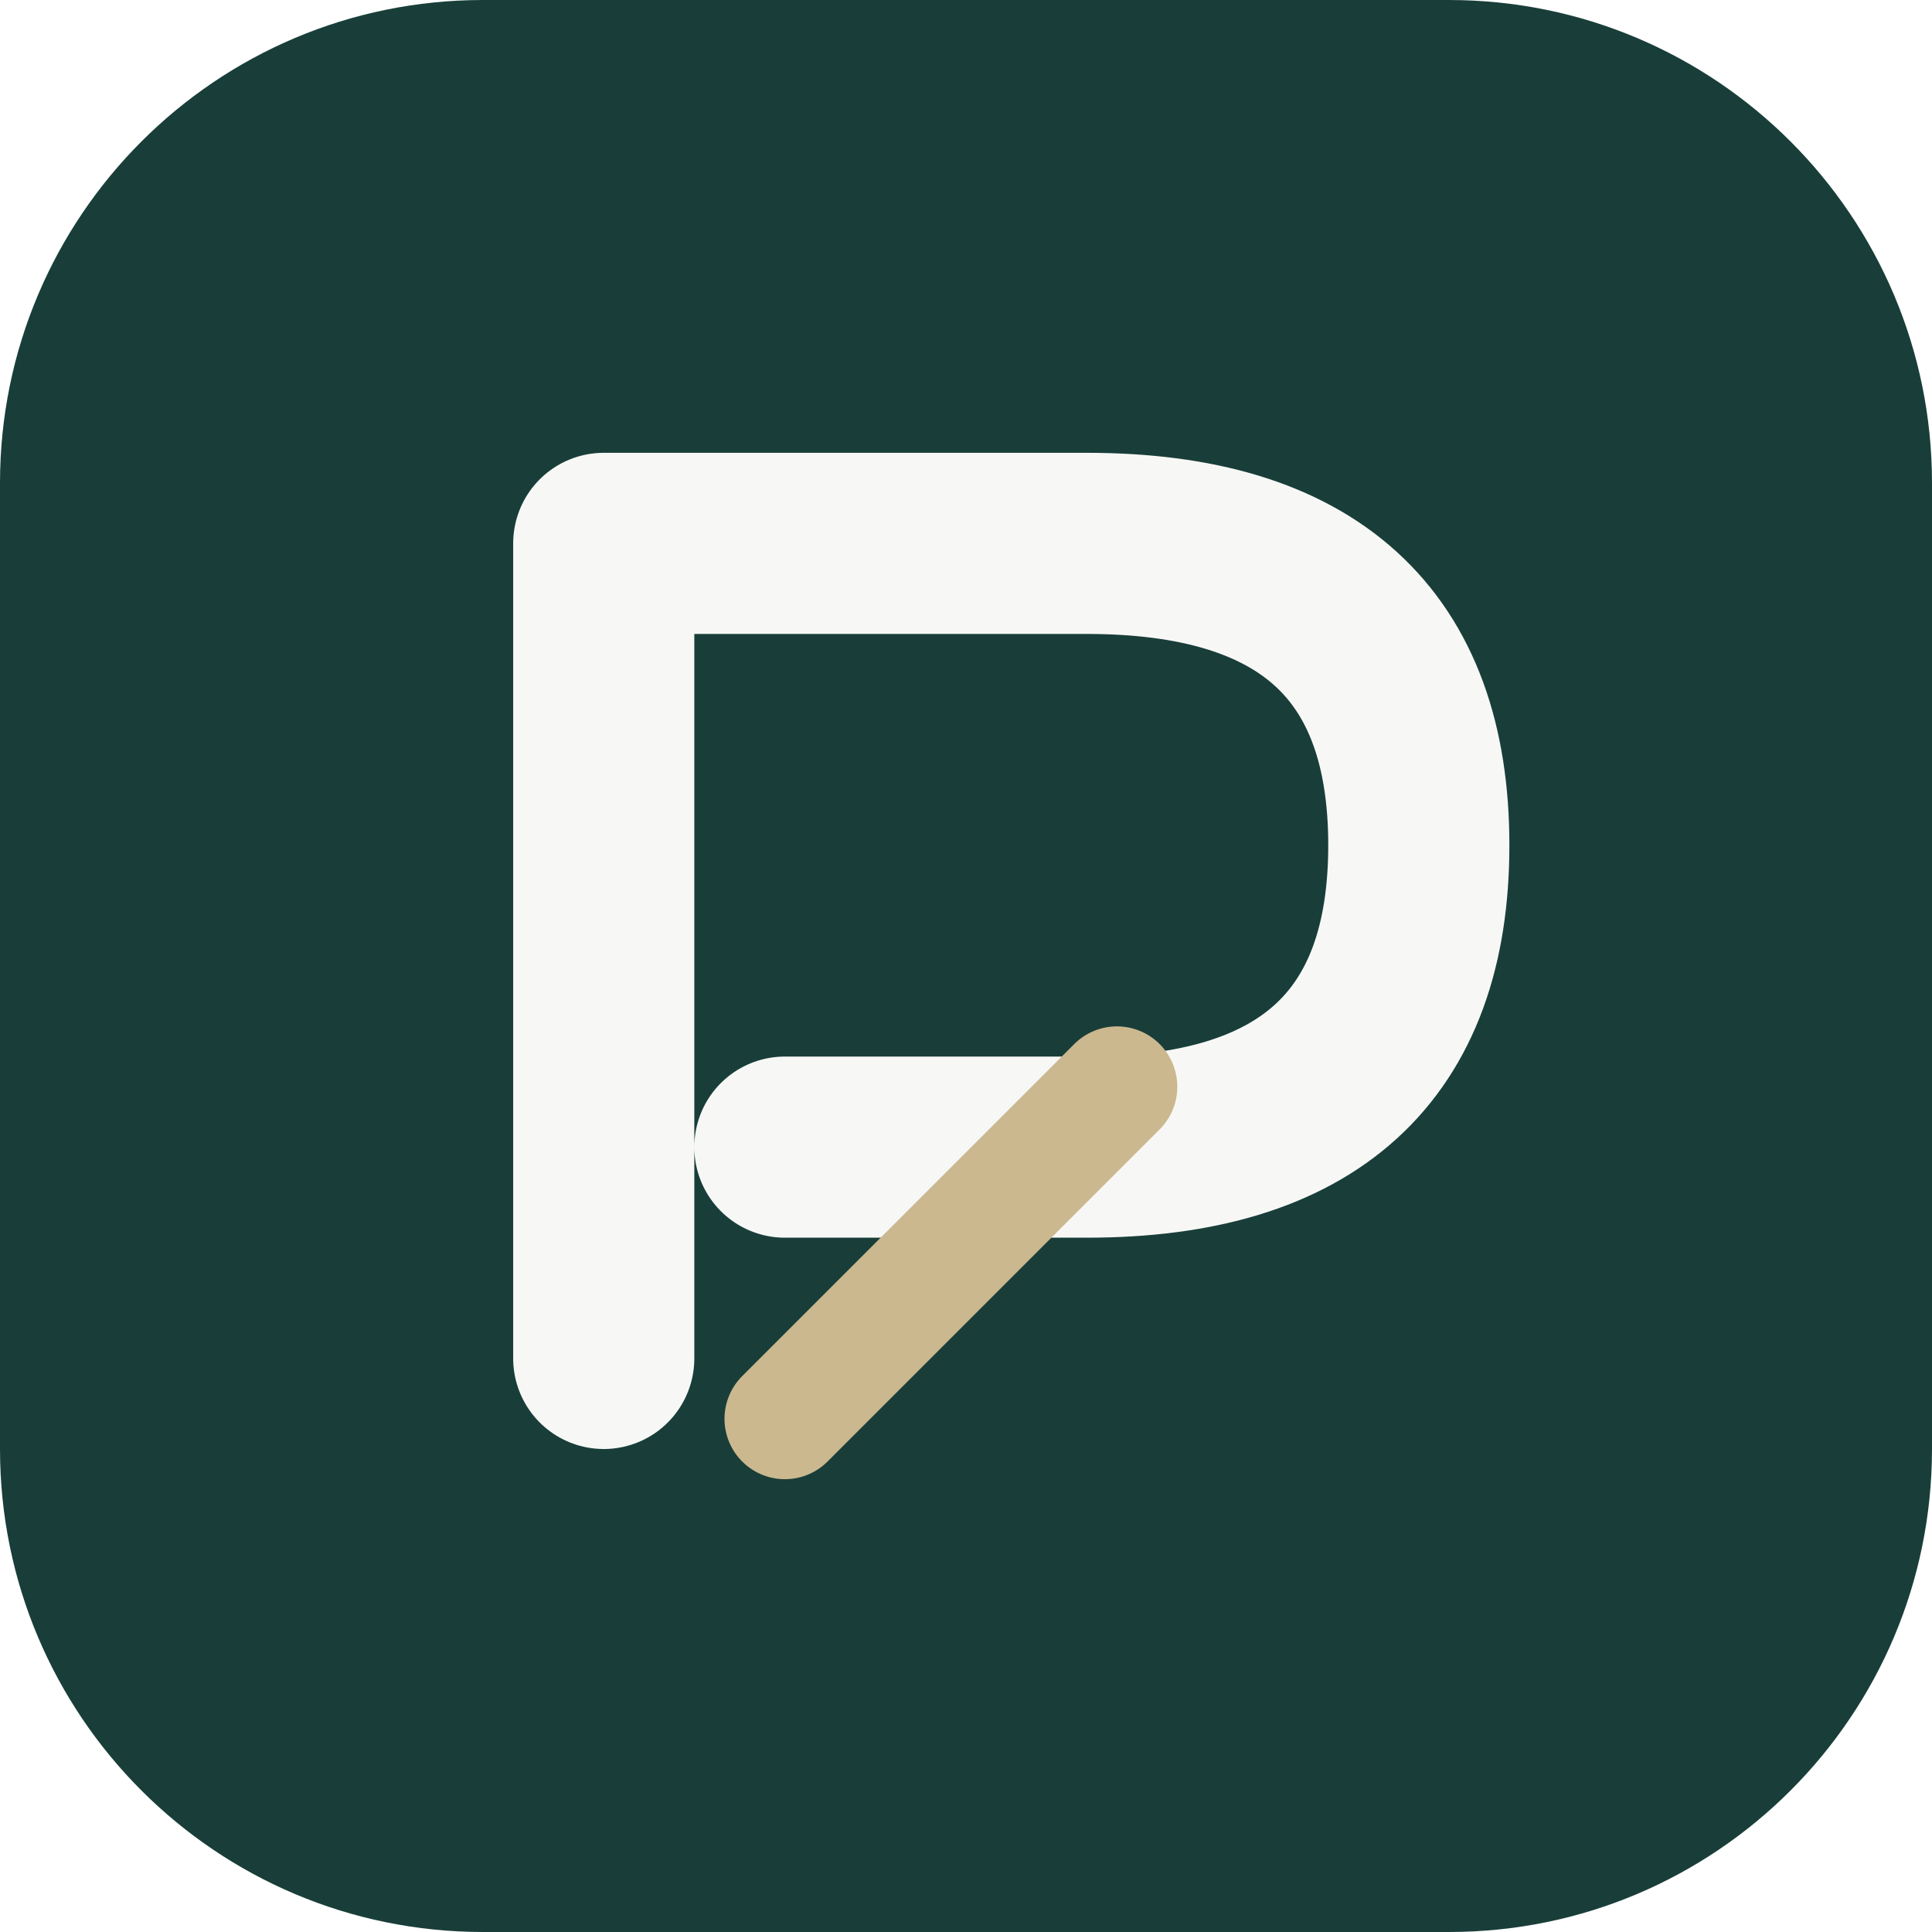
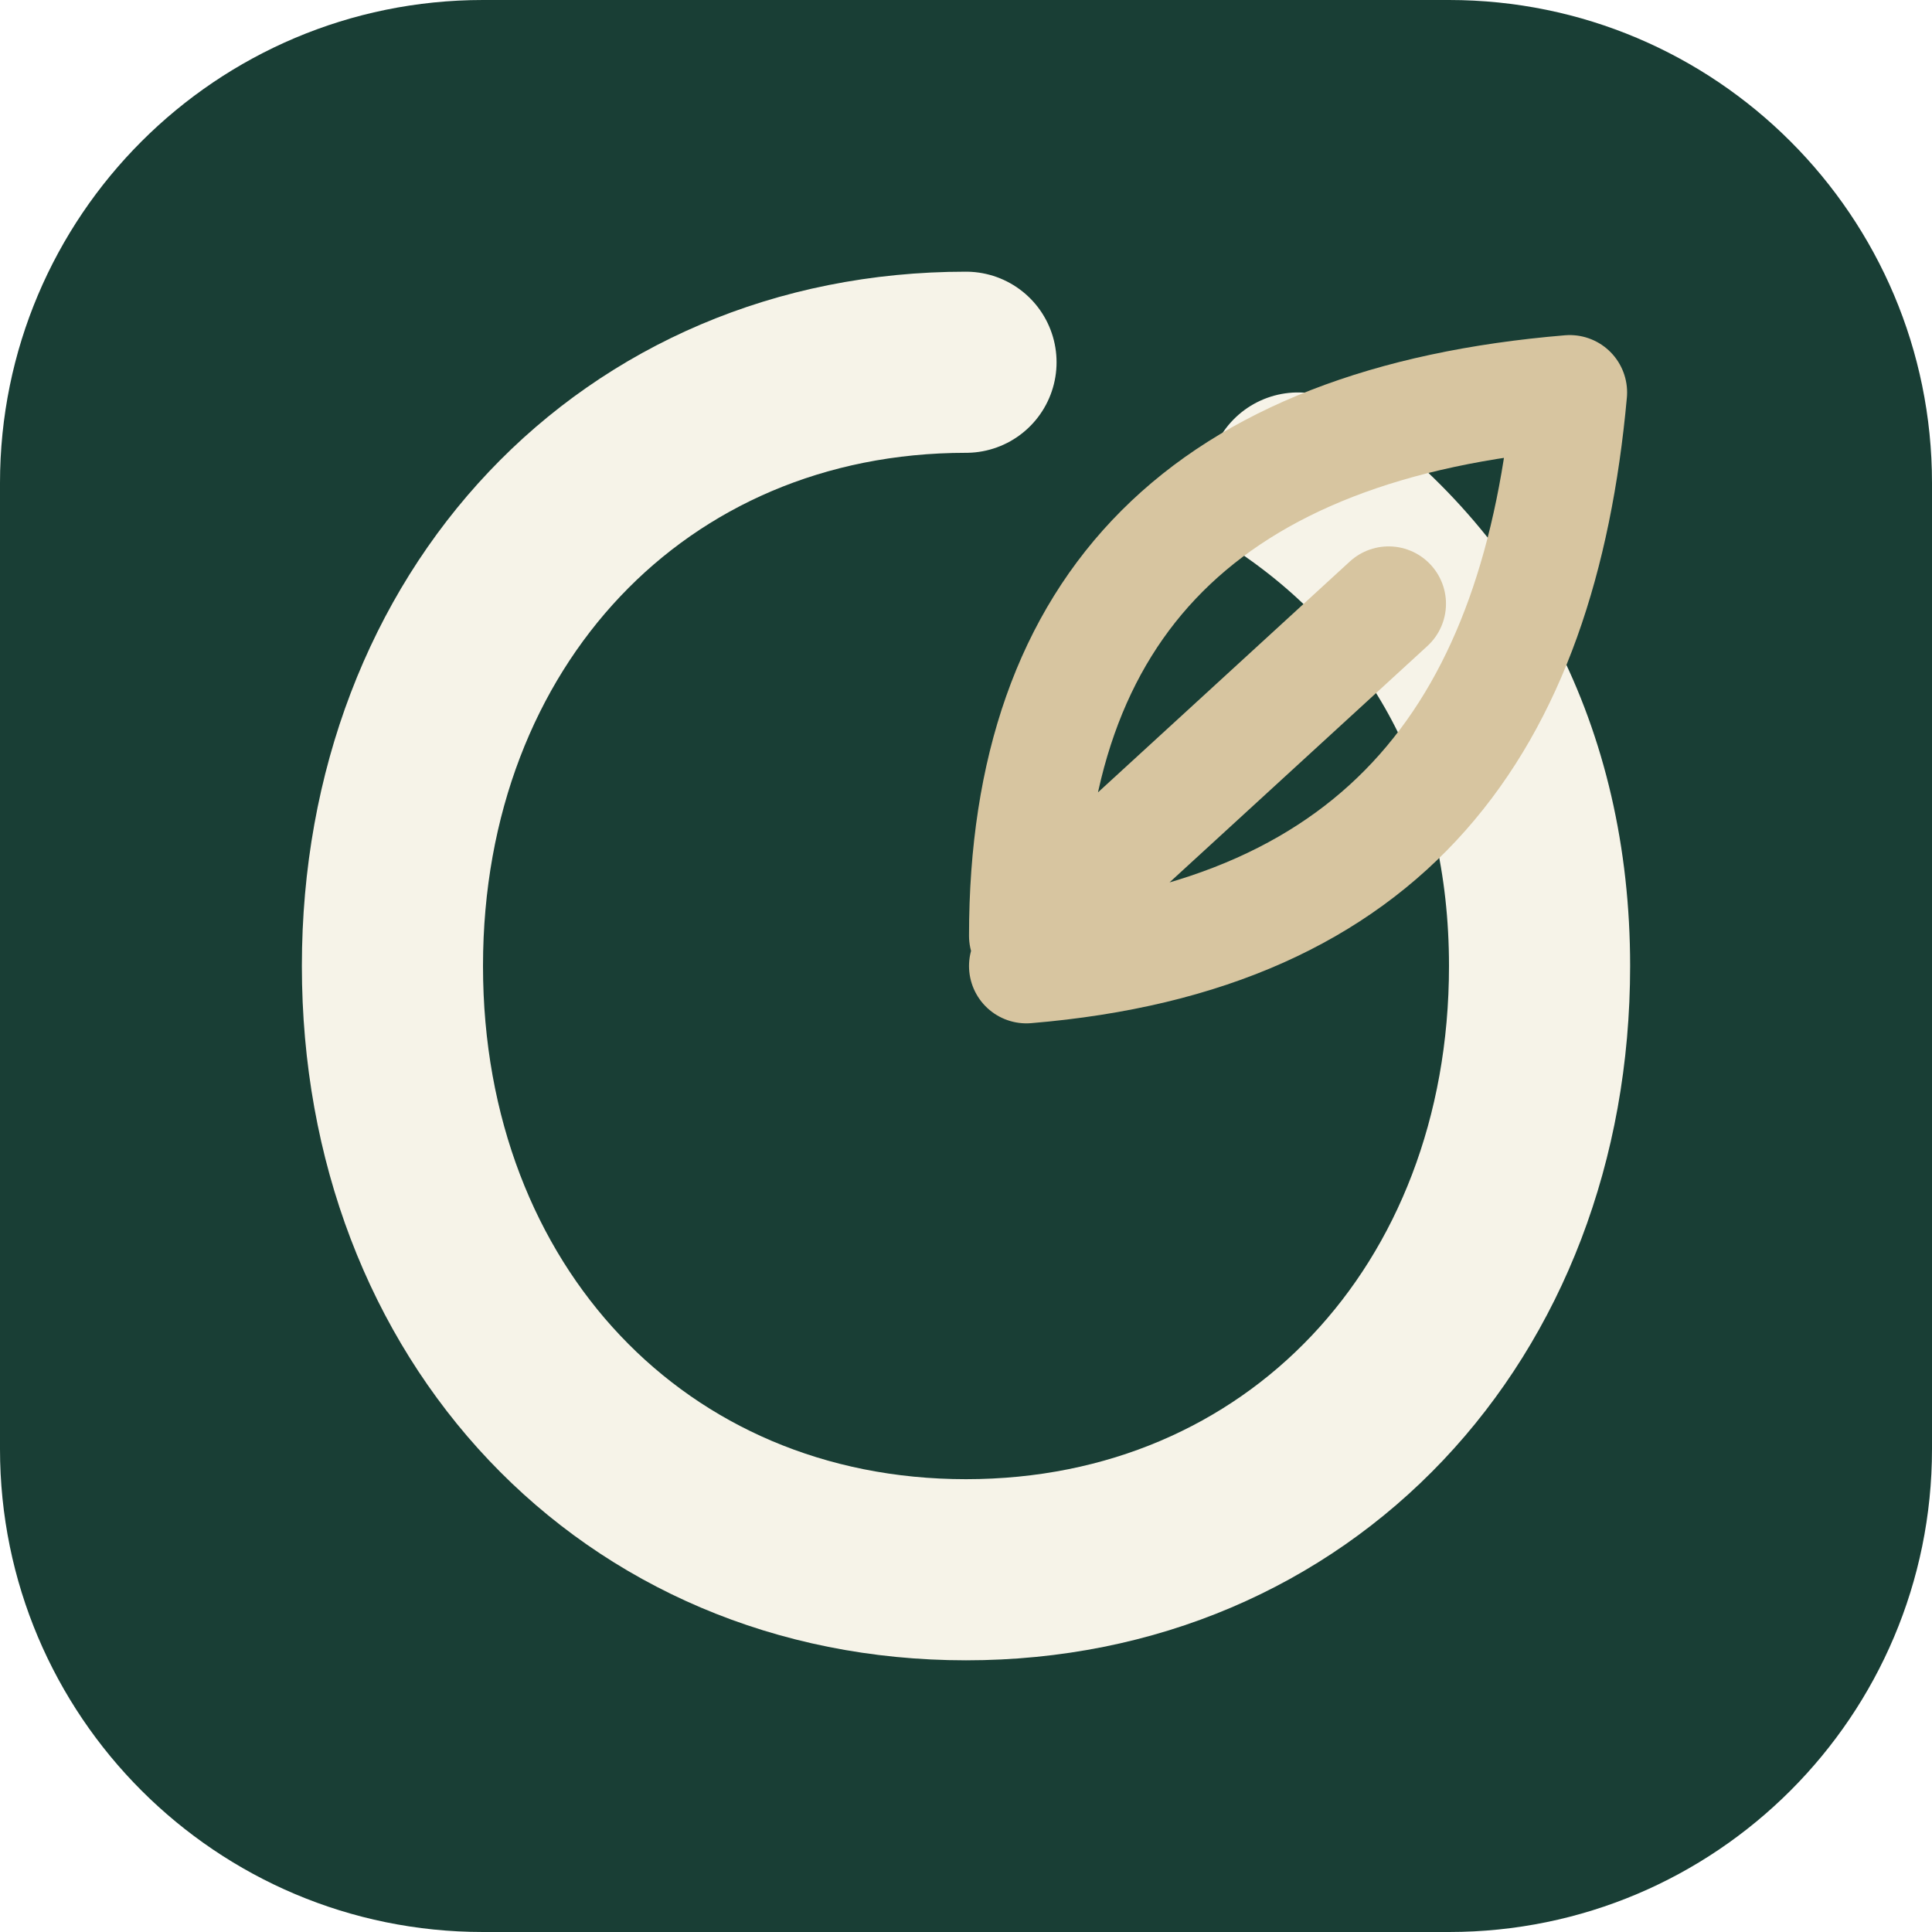
- <svg xmlns="http://www.w3.org/2000/svg" viewBox="0 0 64 64">
-   <rect width="64" height="64" rx="16" fill="#193e39" />
-   <path d="M20 45V18h16q11 0 11 10T36 38H26" fill="none" stroke="#f7f8f6" stroke-width="6" stroke-linecap="round" stroke-linejoin="round" />
-   <path d="M26 47l11-11" stroke="#cbb88f" stroke-width="4" stroke-linecap="round" />
+ <svg xmlns="http://www.w3.org/2000/svg" viewBox="0 0 64 64" role="img" aria-label="Oakfolio">
+   <rect width="64" height="64" rx="16" fill="#193e35" />
+   <path d="M32 12c-11 0-19 8.5-19 20s8 20 19 20 19-8.5 19-20c0-7-3-12.5-8-16" fill="none" stroke="#f6f3e8" stroke-width="6" stroke-linecap="round" />
+   <path d="M34 31c0-11 6-17 18-18-1 11-6 18-18 19M34 31l12-11" fill="none" stroke="#d7c5a0" stroke-width="3.8" stroke-linecap="round" stroke-linejoin="round" />
</svg>
